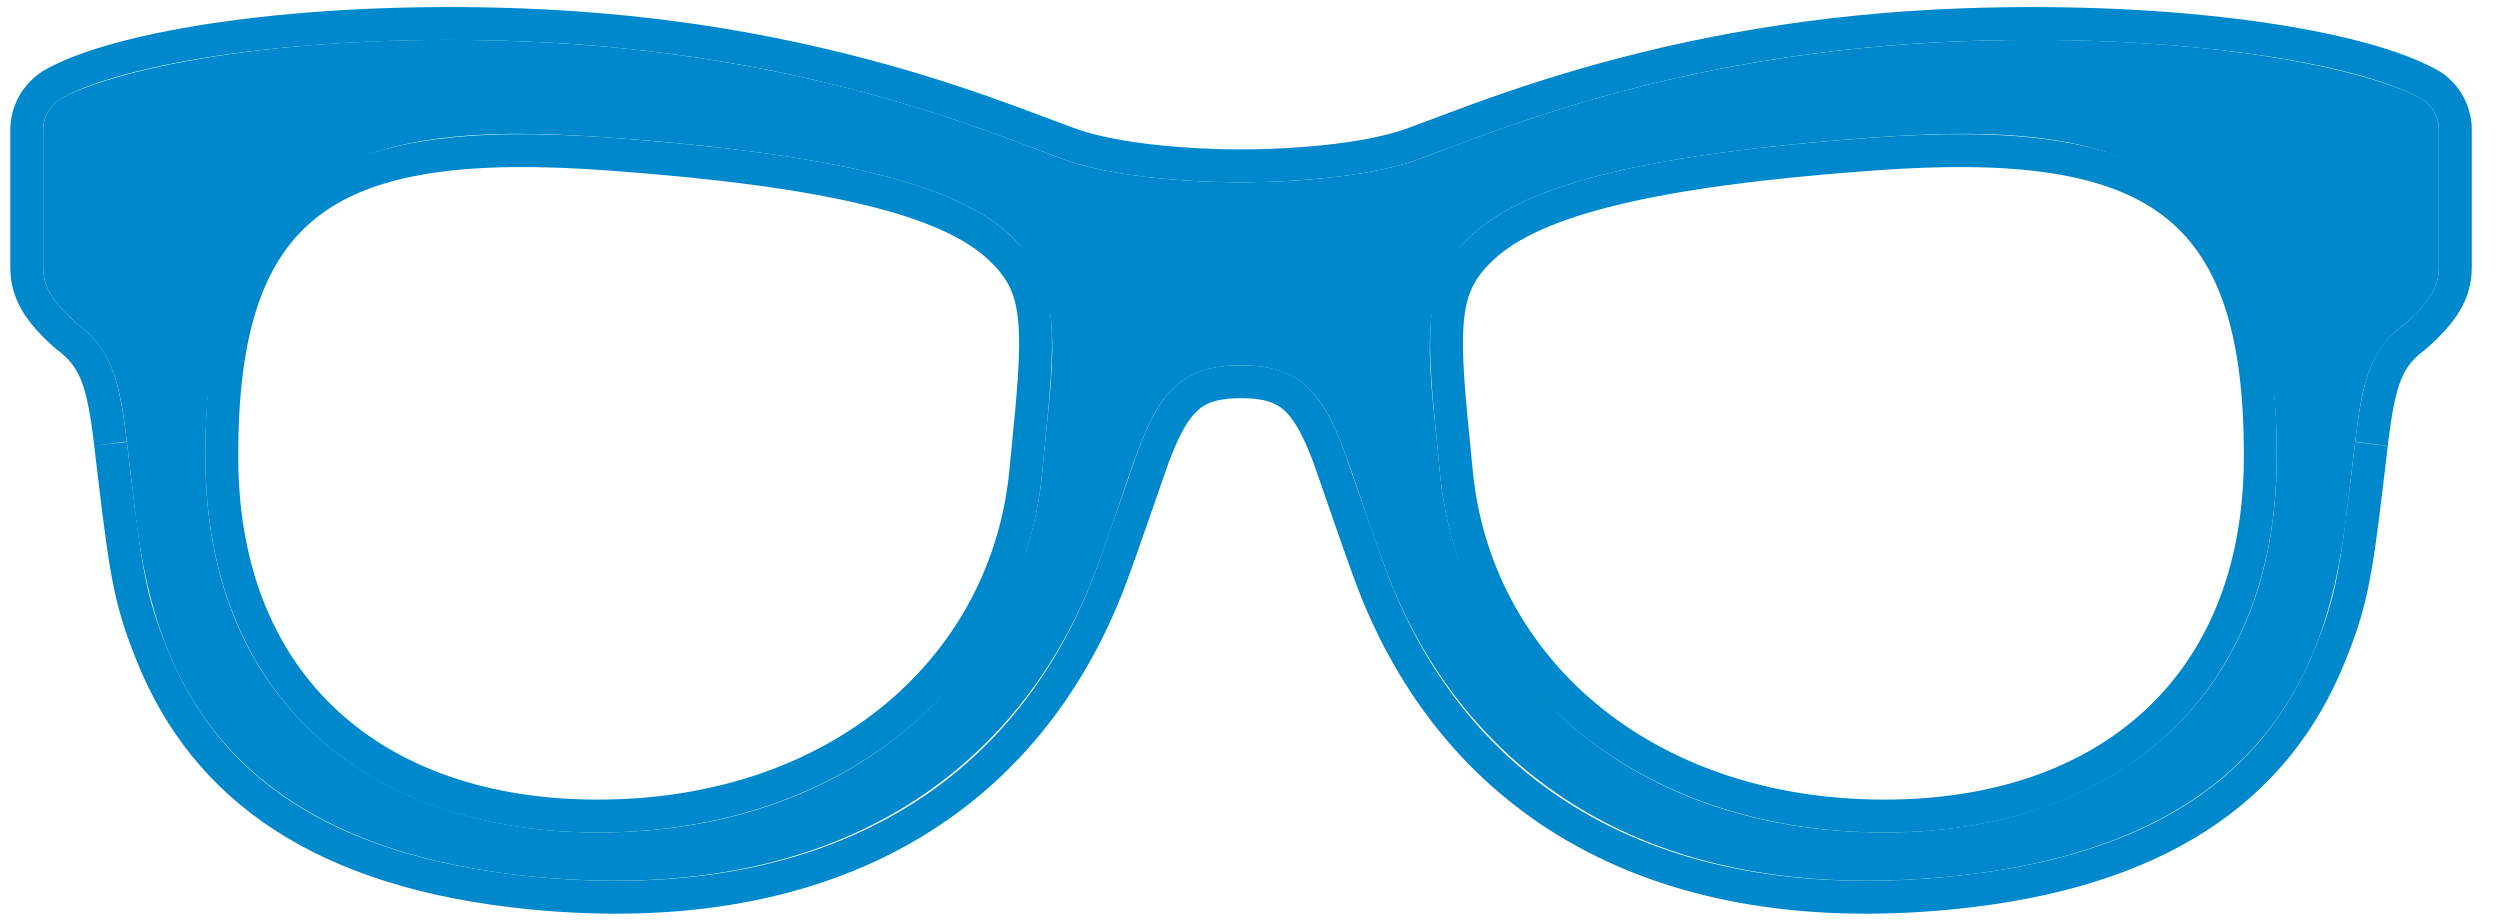
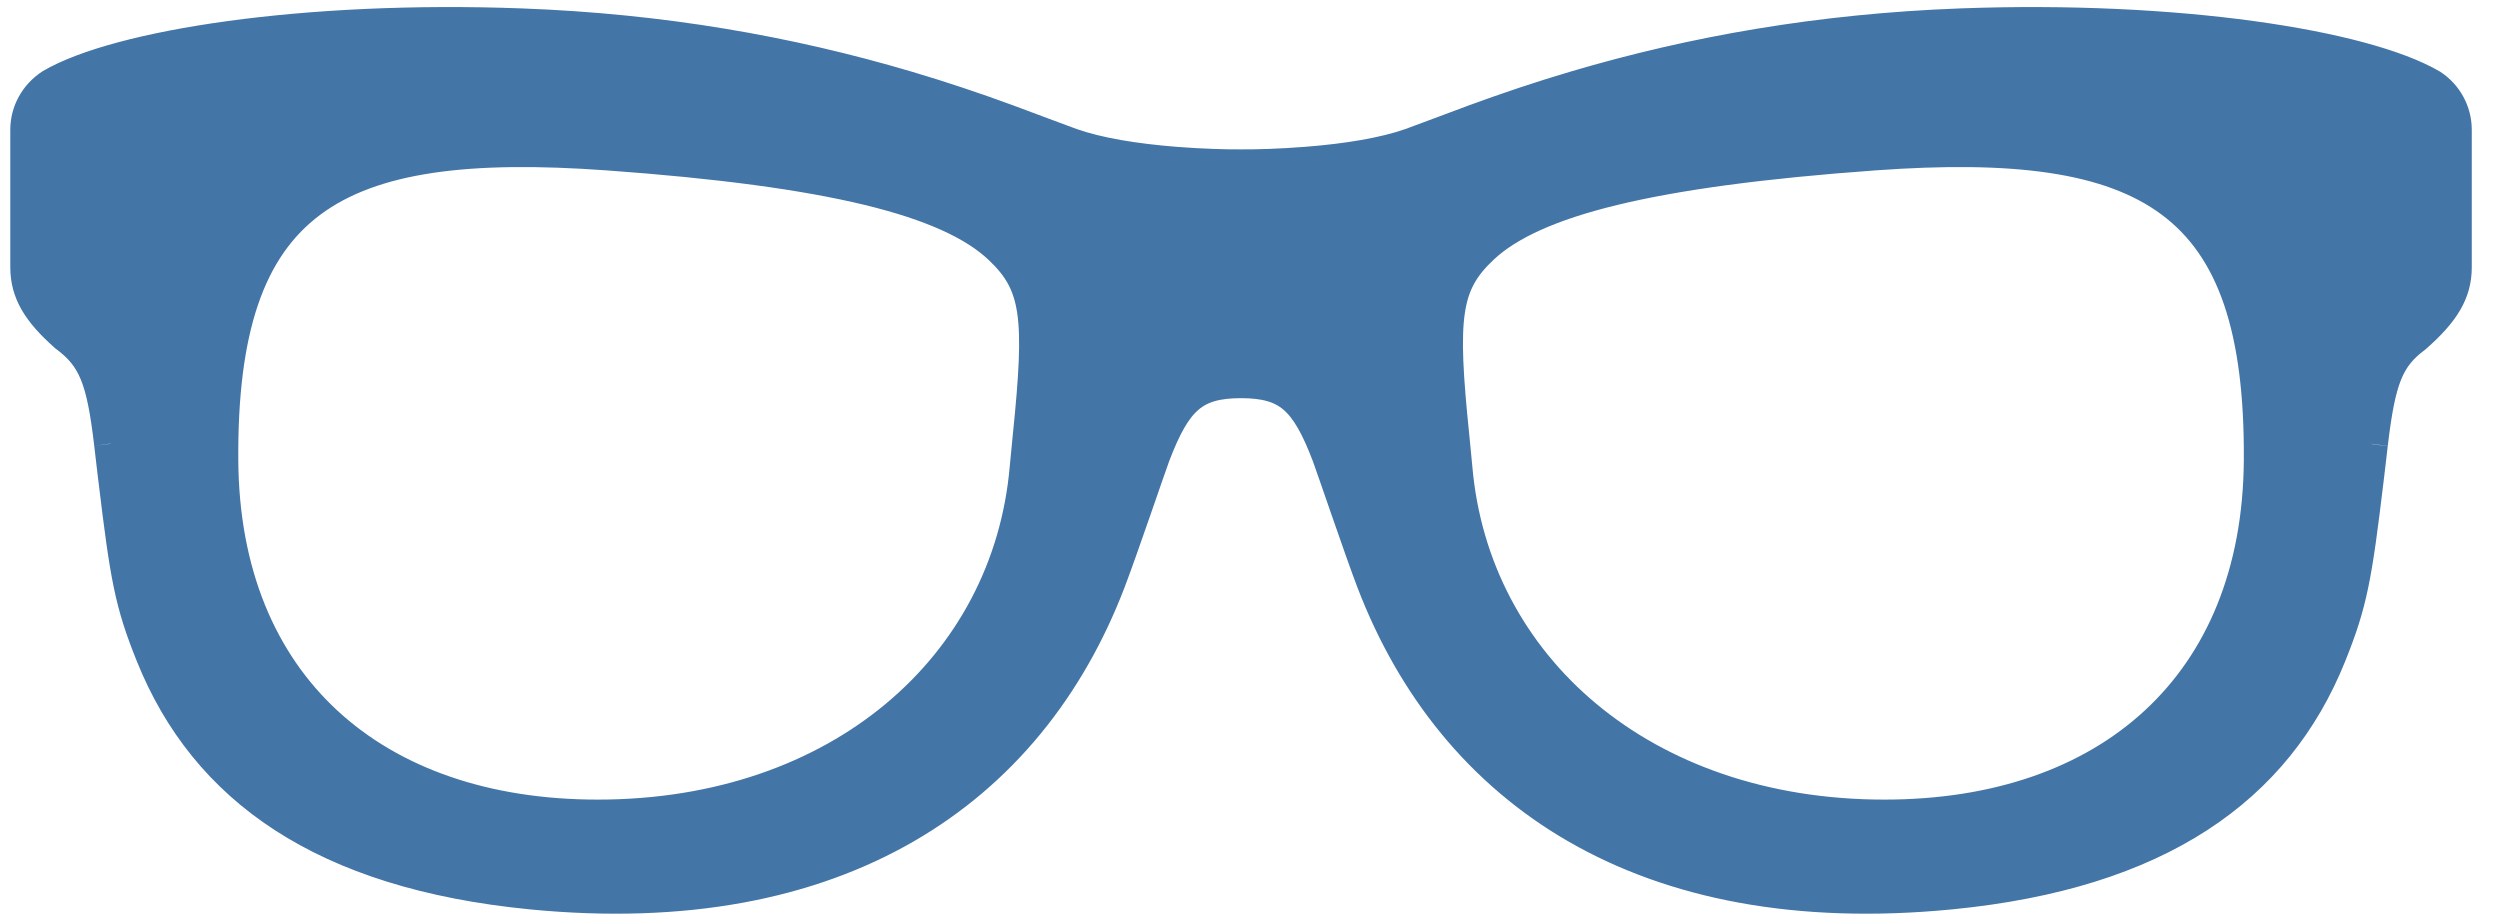
- <svg xmlns="http://www.w3.org/2000/svg" xmlns:xlink="http://www.w3.org/1999/xlink" width="76px" height="28px" viewBox="0 0 76 28" version="1.1">
-   <defs>
-     <path d="M31.402,3.867 C33.348,4.551 36.483,4.543 36.726,4.541 C36.971,4.542 40.106,4.551 42.053,3.867 C44.077,3.156 49.797,0.583 58.634,0.255 C66.213,-0.026 71.196,1.181 72.639,2.02 C72.941,2.218 73.142,2.559 73.142,2.946 L73.142,7.125 C73.142,7.706 72.87,8.172 72.122,8.831 C70.773,9.83 70.752,11.207 70.48,13.421 C70.053,16.905 69.717,24.527 58.251,25.649 C47.46,26.706 42.873,20.861 41.203,16.509 C39.559,12.221 39.595,10.112 36.726,10.104 C33.857,10.112 33.895,12.221 32.249,16.509 C30.581,20.86 25.995,26.706 15.202,25.649 C3.738,24.527 3.401,16.904 2.974,13.421 C2.702,11.207 2.682,9.829 1.332,8.831 C0.585,8.171 0.313,7.705 0.313,7.124 L0.313,2.946 C0.313,2.558 0.514,2.217 0.815,2.019 C2.259,1.18 7.241,-0.027 14.819,0.254 C23.658,0.583 29.377,3.155 31.402,3.867 Z M68.212,13.006 C68.283,3.319 62.489,2.709 55.94,3.182 C40.738,4.281 42.249,7.402 42.764,13.28 C43.268,19.029 48.105,24.308 56.285,24.308 C62.852,24.308 68.158,20.586 68.212,13.006 Z M5.244,13.006 C5.298,20.586 10.602,24.308 17.169,24.308 C25.351,24.308 30.187,19.03 30.691,13.28 C31.206,7.402 32.716,4.281 17.515,3.182 C10.966,2.709 5.173,3.319 5.244,13.006 Z" id="path-1" />
-   </defs>
+ <svg xmlns="http://www.w3.org/2000/svg" width="76px" height="28px" viewBox="0 0 76 28" version="1.1">
+   <defs />
  <g id="Page-1" stroke="none" stroke-width="1" fill="none" fill-rule="evenodd">
-     <g id="glasses" transform="translate(1, 1)">
-       <g id="Combined-Shape">
-         <use fill="#0088CC" fill-rule="evenodd" xlink:href="#path-1" />
-         <path stroke="#0088CC" stroke-width="1" d="M31.567,3.395 L31.567,3.395 C32.374,3.679 33.48,3.863 34.742,3.963 C35.54,4.025 36.267,4.045 36.729,4.041 C37.219,4.044 37.915,4.025 38.712,3.962 C39.975,3.863 41.08,3.679 41.888,3.395 C42.131,3.31 43.447,2.812 43.821,2.675 C44.851,2.298 45.829,1.969 46.89,1.655 C50.484,0.592 54.33,-0.085 58.616,-0.245 C65.178,-0.488 70.847,0.399 72.913,1.602 C73.363,1.896 73.642,2.398 73.642,2.946 L73.642,7.125 C73.642,7.878 73.293,8.465 72.42,9.233 C71.573,9.86 71.324,10.54 71.093,12.485 C71.097,12.458 71.005,13.243 70.976,13.482 C70.971,13.524 70.971,13.524 70.966,13.566 C70.607,16.556 70.47,17.329 69.826,18.926 C68.198,22.965 64.628,25.528 58.3,26.147 C48.961,27.061 43.18,23.058 40.736,16.688 C40.369,15.73 39.499,13.16 39.38,12.847 C38.72,11.113 38.162,10.608 36.727,10.604 C35.291,10.608 34.734,11.112 34.075,12.844 C33.957,13.153 33.085,15.727 32.716,16.688 C30.273,23.057 24.493,27.061 15.153,26.147 C8.827,25.527 5.257,22.965 3.628,18.926 C2.984,17.329 2.847,16.557 2.488,13.565 C2.483,13.523 2.483,13.523 2.477,13.482 C2.448,13.24 2.355,12.445 2.36,12.481 C2.13,10.538 1.881,9.859 1.001,9.205 C0.162,8.465 -0.187,7.878 -0.187,7.124 L-0.187,2.946 C-0.187,2.398 0.091,1.896 0.564,1.587 C2.608,0.398 8.277,-0.489 14.838,-0.245 C19.125,-0.086 22.971,0.592 26.565,1.655 C27.626,1.969 28.604,2.298 29.634,2.675 C30.01,2.813 31.325,3.31 31.567,3.395 Z M67.712,13.003 C67.663,19.837 63.109,23.808 56.285,23.808 C48.914,23.808 43.79,19.256 43.262,13.236 C43.236,12.944 43.208,12.655 43.168,12.264 C42.795,8.629 42.891,7.635 44.065,6.53 C45.616,5.072 49.186,4.172 55.976,3.681 C64.377,3.074 67.77,5.034 67.712,13.003 L67.712,13.003 Z M5.744,13.003 L5.744,13.003 C5.793,19.837 10.346,23.808 17.169,23.808 C24.542,23.808 29.665,19.257 30.193,13.236 C30.219,12.944 30.247,12.655 30.287,12.264 C30.66,8.629 30.564,7.635 29.389,6.53 C27.839,5.072 24.269,4.172 17.479,3.681 C9.079,3.074 5.685,5.034 5.744,13.003 Z" />
-       </g>
+     <g id="glasses" transform="translate(1, 1)" fill="#4375A7" stroke="#4375A7">
+       <path d="M31.567,3.395 C32.374,3.679 33.48,3.863 34.742,3.963 C35.54,4.025 36.267,4.045 36.729,4.041 C37.219,4.044 37.915,4.025 38.712,3.962 C39.975,3.863 41.08,3.679 41.888,3.395 C42.131,3.31 43.447,2.812 43.821,2.675 C44.851,2.298 45.829,1.969 46.89,1.655 C50.484,0.592 54.33,-0.085 58.616,-0.245 C65.178,-0.488 70.847,0.399 72.913,1.602 C73.363,1.896 73.642,2.398 73.642,2.946 L73.642,7.125 C73.642,7.878 73.293,8.465 72.42,9.233 C71.573,9.86 71.324,10.54 71.093,12.485 C71.097,12.458 71.005,13.243 70.976,13.482 C70.971,13.524 70.971,13.524 70.966,13.566 C70.607,16.556 70.47,17.329 69.826,18.926 C68.198,22.965 64.628,25.528 58.3,26.147 C48.961,27.061 43.18,23.058 40.736,16.688 C40.369,15.73 39.499,13.16 39.38,12.847 C38.72,11.113 38.162,10.608 36.727,10.604 C35.291,10.608 34.734,11.112 34.075,12.844 C33.957,13.153 33.085,15.727 32.716,16.688 C30.273,23.057 24.493,27.061 15.153,26.147 C8.827,25.527 5.257,22.965 3.628,18.926 C2.984,17.329 2.847,16.557 2.488,13.565 C2.483,13.523 2.483,13.523 2.477,13.482 C2.448,13.24 2.355,12.445 2.36,12.481 C2.13,10.538 1.881,9.859 1.001,9.205 C0.162,8.465 -0.187,7.878 -0.187,7.124 L-0.187,2.946 C-0.187,2.398 0.091,1.896 0.564,1.587 C2.608,0.398 8.277,-0.489 14.838,-0.245 C19.125,-0.086 22.971,0.592 26.565,1.655 C27.626,1.969 28.604,2.298 29.634,2.675 C30.01,2.813 31.324,3.31 31.567,3.395 Z M31.567,3.395 C31.567,3.395 31.567,3.395 31.567,3.395 L31.567,3.395 C31.567,3.395 31.567,3.395 31.567,3.395 Z M67.712,13.003 L67.712,13.003 C67.77,5.034 64.377,3.074 55.976,3.681 C49.186,4.172 45.616,5.072 44.065,6.53 C42.891,7.635 42.795,8.629 43.168,12.264 C43.208,12.655 43.236,12.944 43.262,13.236 C43.79,19.256 48.914,23.808 56.285,23.808 C63.109,23.808 67.663,19.837 67.712,13.003 Z M5.744,13.003 L5.744,13.003 C5.793,19.837 10.346,23.808 17.169,23.808 C24.542,23.808 29.665,19.257 30.193,13.236 C30.219,12.944 30.247,12.655 30.287,12.264 C30.66,8.629 30.564,7.635 29.389,6.53 C27.839,5.072 24.269,4.172 17.479,3.681 C9.079,3.074 5.685,5.034 5.744,13.003 Z" id="Combined-Shape" />
    </g>
  </g>
</svg>
